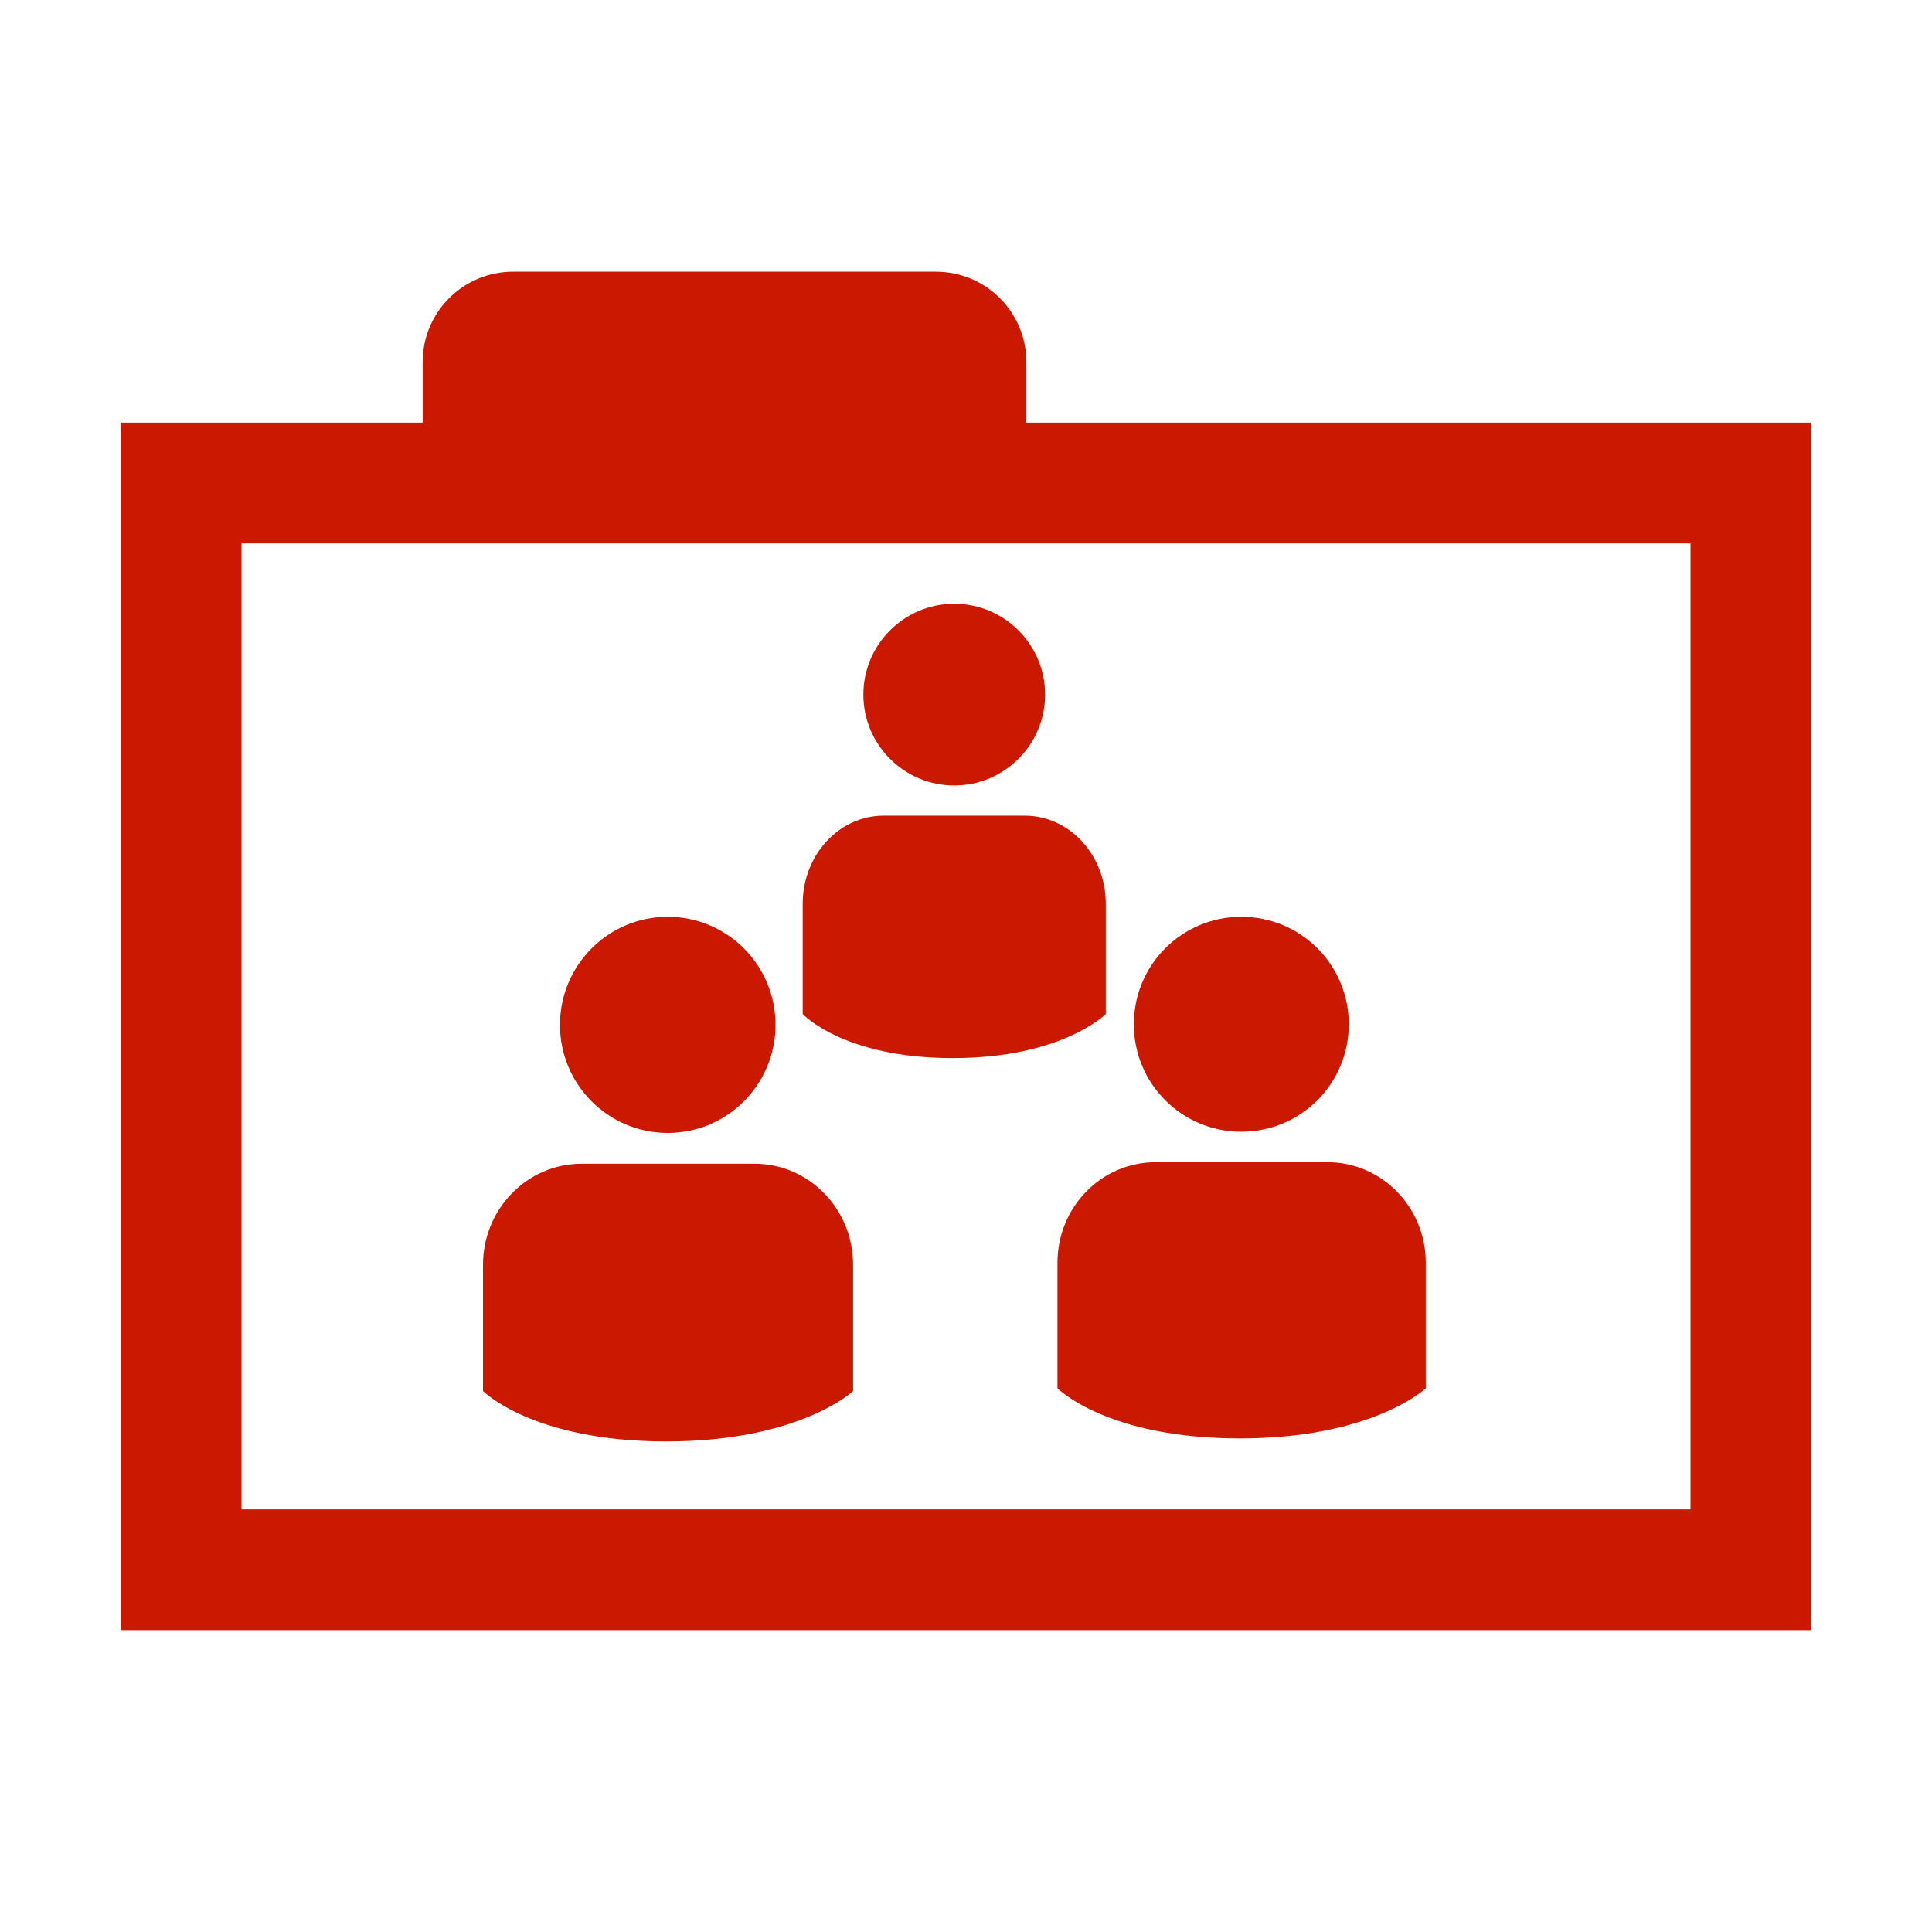
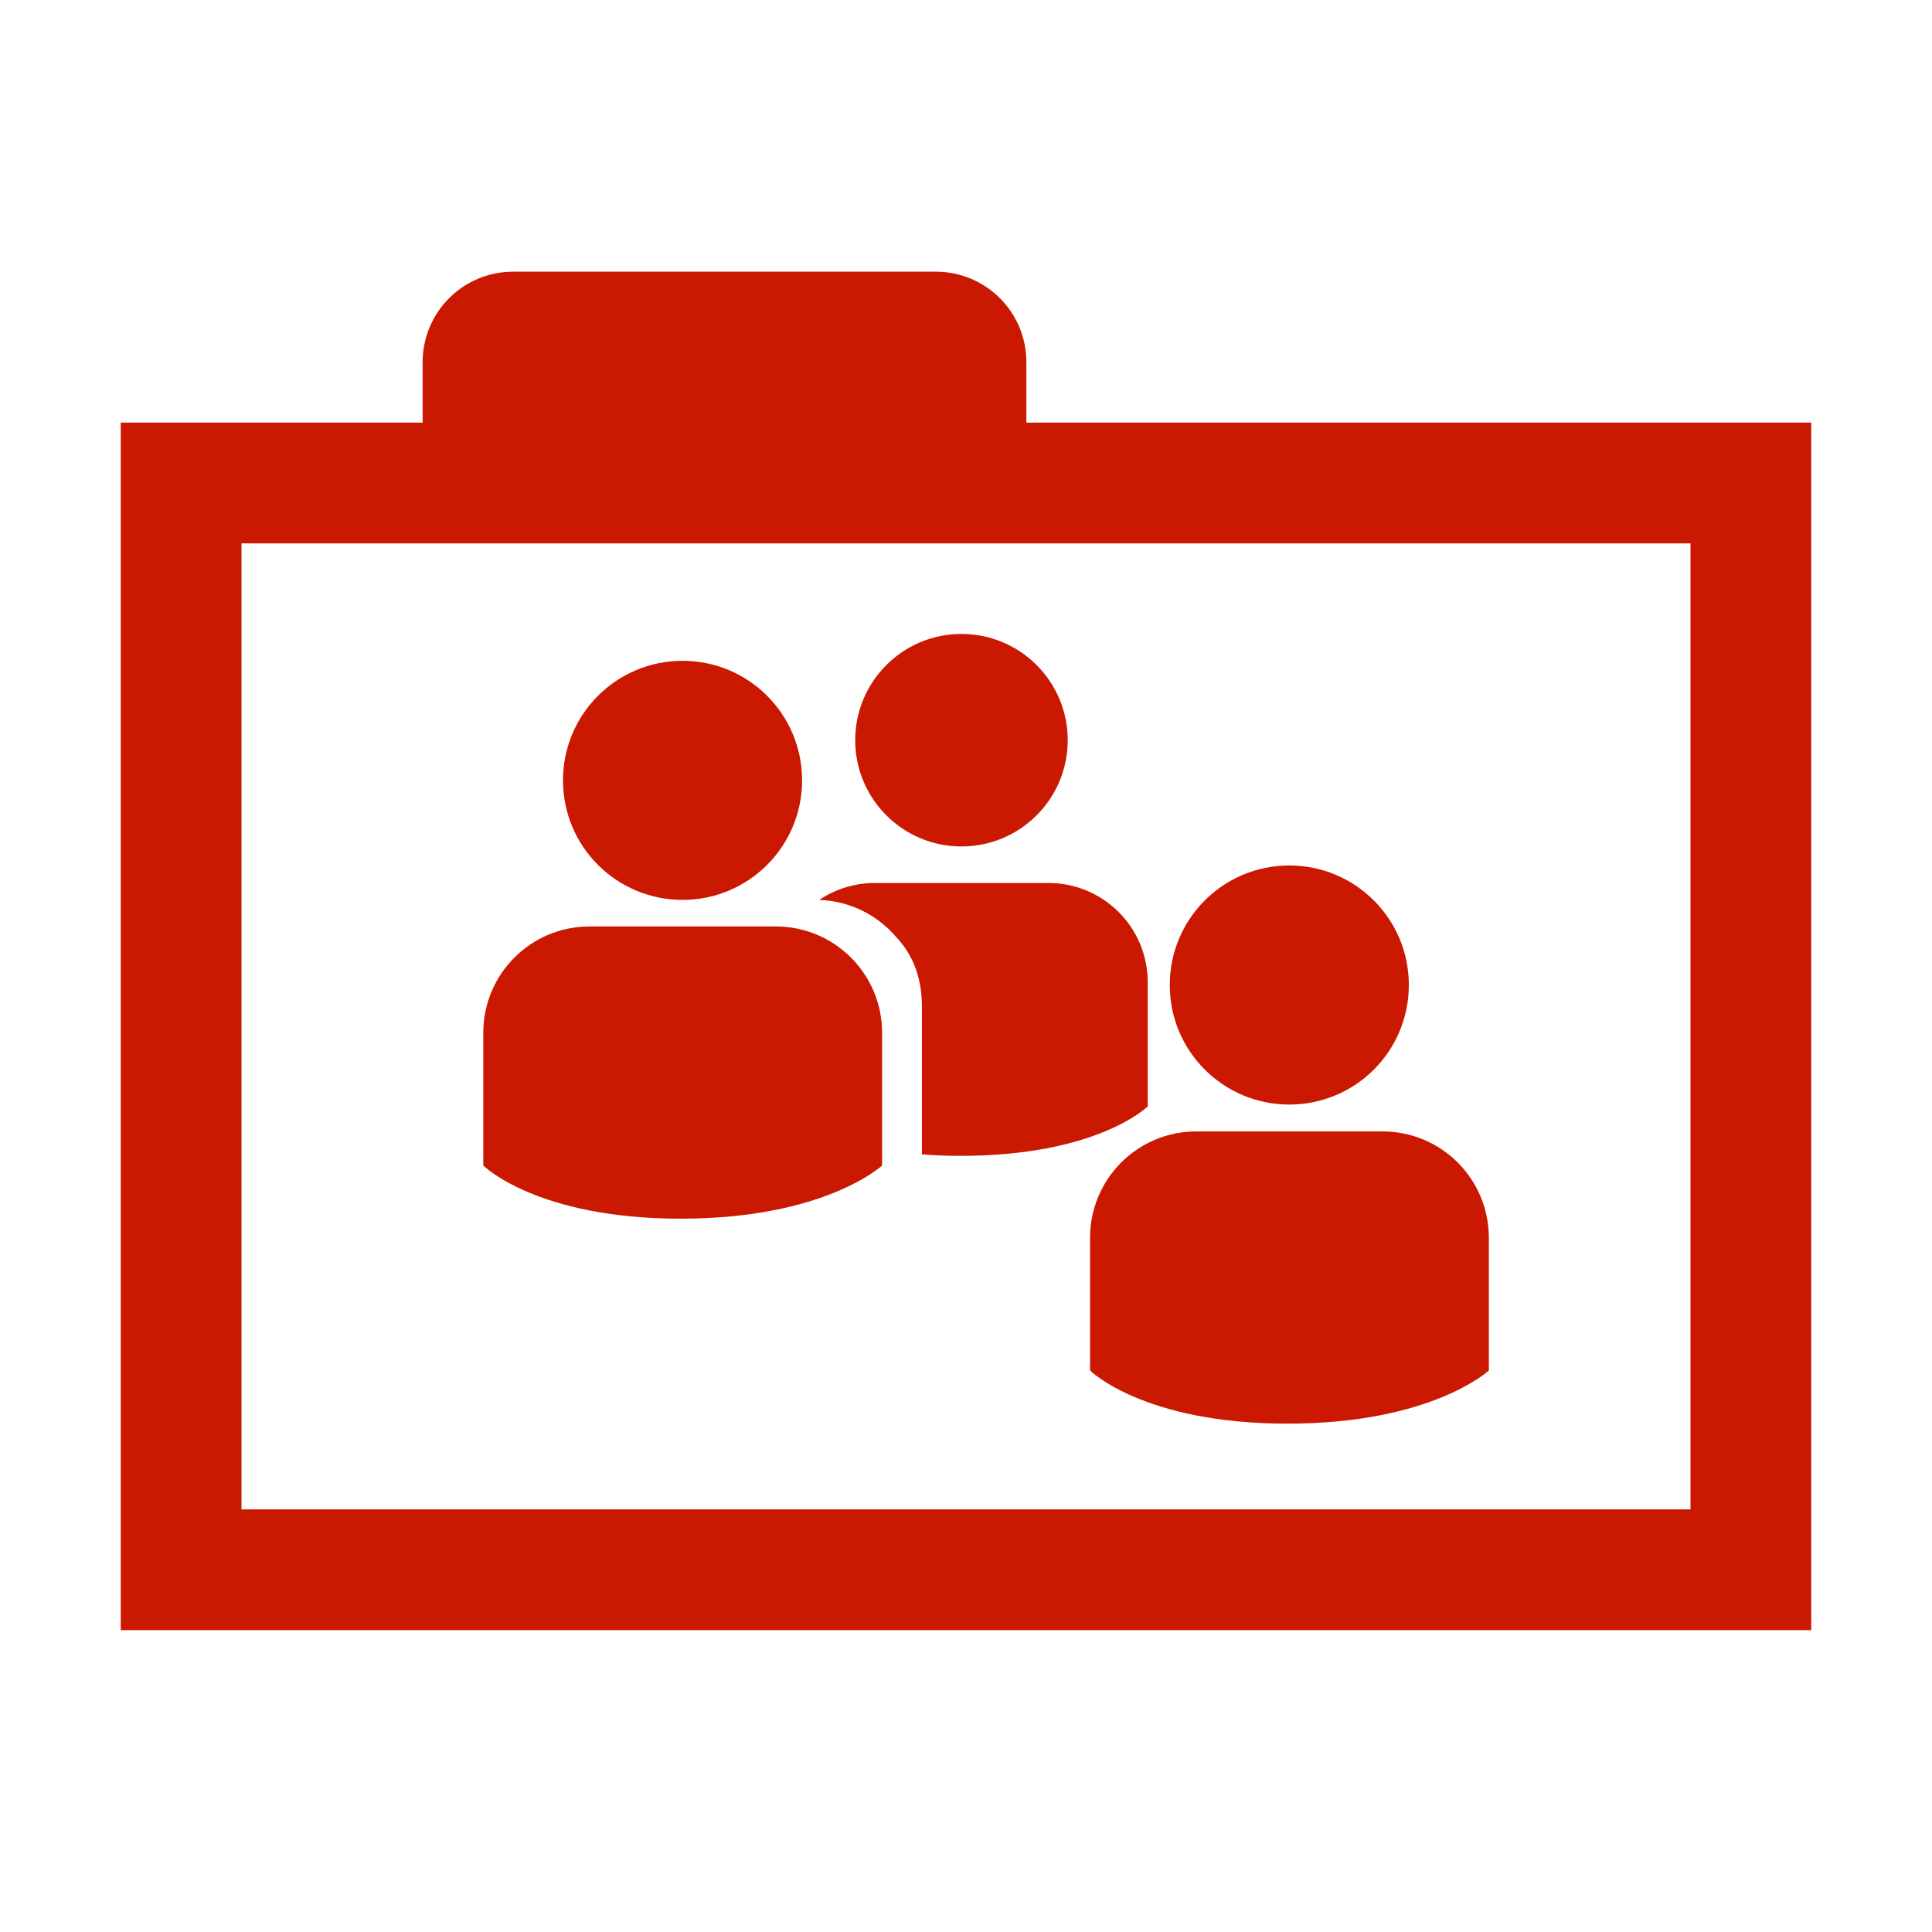
<svg xmlns="http://www.w3.org/2000/svg" data-name="Ebene 2" viewBox="0 0 64 64">
  <path fill="none" d="M0 0h64v64H0z" data-name="Viewbox 64x64" />
  <g fill="#cb1800">
-     <ellipse cx="22.12" cy="33.95" rx="3.57" ry="3.58" />
-     <path d="M24.99 38.55h-5.72c-1.81 0-3.27 1.5-3.27 3.35v4.18s1.64 1.67 6.07 1.67 6.19-1.67 6.19-1.67V41.9c0-1.85-1.46-3.35-3.27-3.35m16.13-1.06c1.97 0 3.56-1.59 3.56-3.56s-1.59-3.56-3.56-3.56-3.56 1.59-3.56 3.56 1.59 3.56 3.56 3.56m2.85 1.01h-5.69c-1.8 0-3.25 1.49-3.25 3.33v4.16s1.63 1.66 6.04 1.66 6.16-1.66 6.16-1.66v-4.16c0-1.84-1.46-3.33-3.25-3.33ZM31.61 26.02c1.66 0 3.01-1.35 3.01-3.01S33.27 20 31.61 20s-3.01 1.35-3.01 3.01 1.35 3.01 3.01 3.01m5.02 7.57v-3.65c0-1.61-1.2-2.92-2.68-2.92h-4.68c-1.48 0-2.68 1.31-2.68 2.92v3.65s1.34 1.46 4.97 1.46 5.07-1.46 5.07-1.46" />
    <path d="M34 14v-2c0-1.66-1.34-3-3-3H17c-1.66 0-3 1.34-3 3v2H4v40h56V14zm22 36H8V18h48z" />
+     <path d="M22.61 29.81c2.19 0 3.96-1.77 3.96-3.96s-1.77-3.96-3.96-3.96-3.96 1.77-3.96 3.96 1.77 3.96 3.96 3.96m3.08.88h-6.16c-1.95 0-3.52 1.58-3.52 3.52v4.4s1.76 1.76 6.54 1.76 6.67-1.76 6.67-1.76v-4.4c0-1.95-1.58-3.52-3.52-3.52Z" />
+     <circle cx="31.85" cy="24.52" r="3.52" />
+     <path d="M34.73 29.25h-5.75c-.68 0-1.32.21-1.84.56 1.01.04 1.9.49 2.52 1.2.29.31.88 1 .88 2.33v4.9c.39.03.81.05 1.26.05 4.58 0 6.22-1.64 6.22-1.64v-4.11c0-1.82-1.47-3.29-3.29-3.29m7.98 7.34c2.19 0 3.96-1.77 3.96-3.96s-1.77-3.96-3.96-3.96-3.96 1.77-3.96 3.96 1.77 3.96 3.96 3.96m3.08.89h-6.16c-1.95 0-3.52 1.58-3.52 3.52v4.4s1.76 1.76 6.54 1.76 6.67-1.76 6.67-1.76V41c0-1.95-1.58-3.52-3.52-3.52Z" />
  </g>
</svg>
